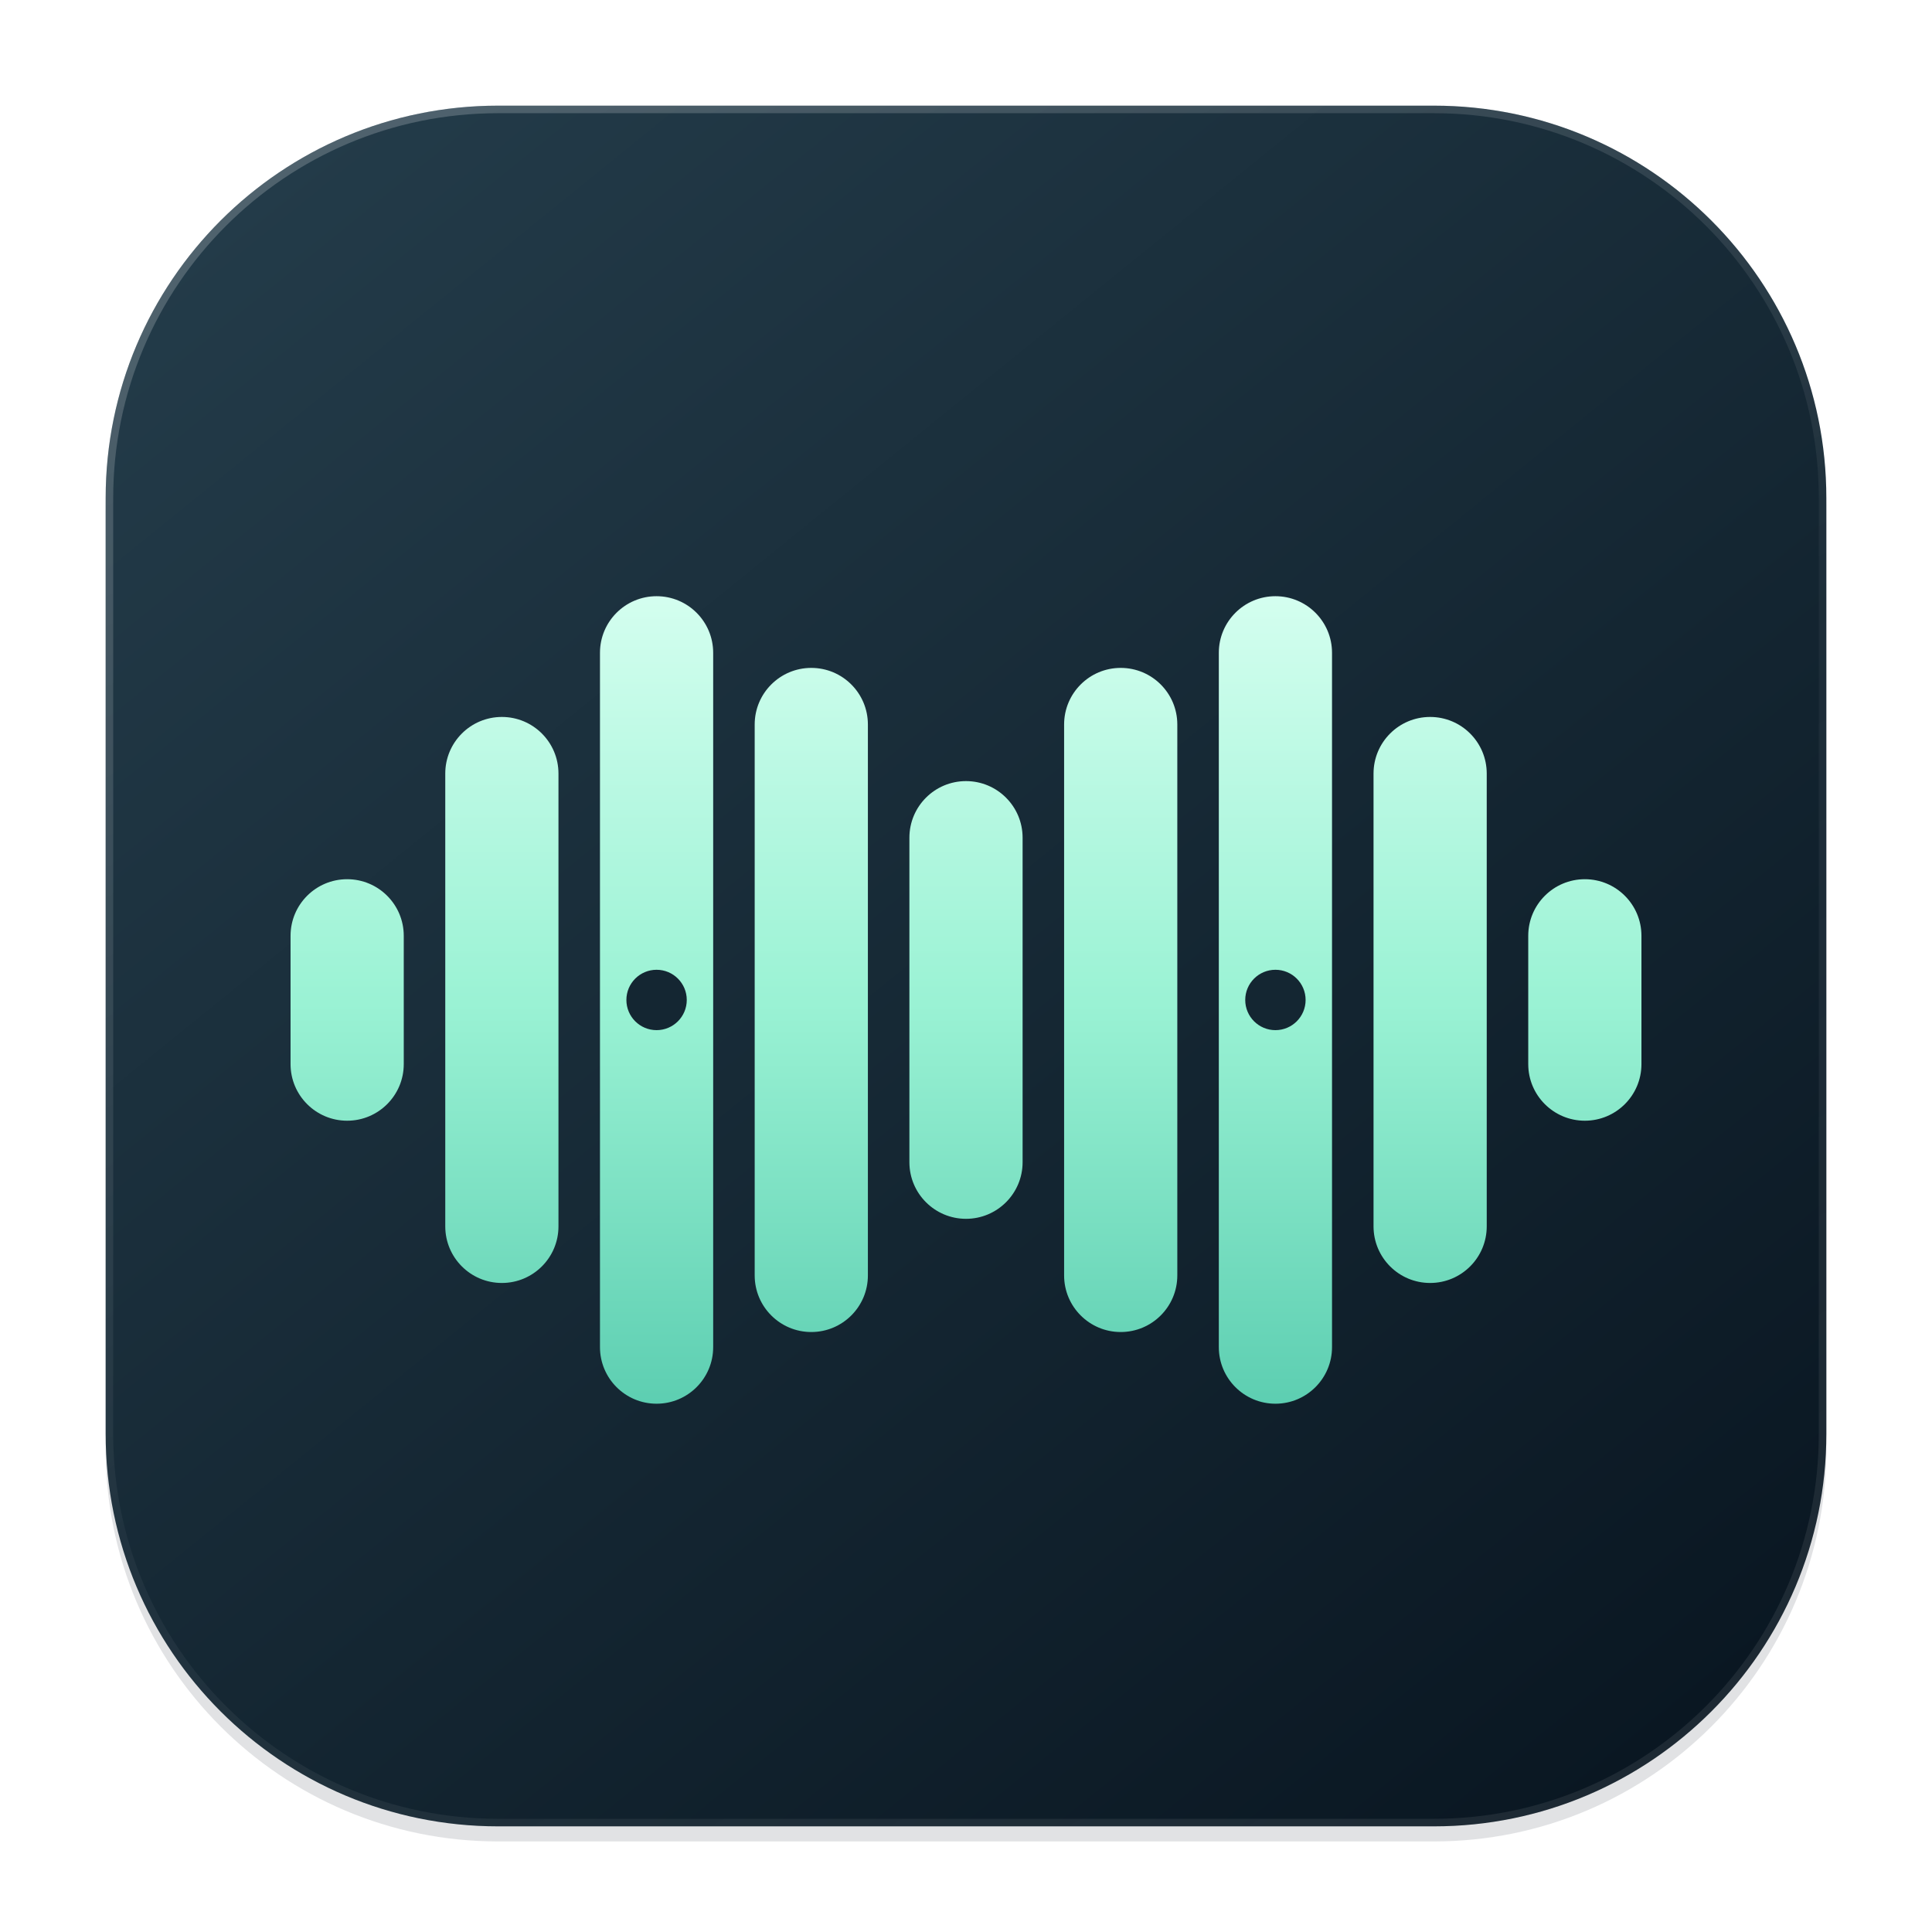
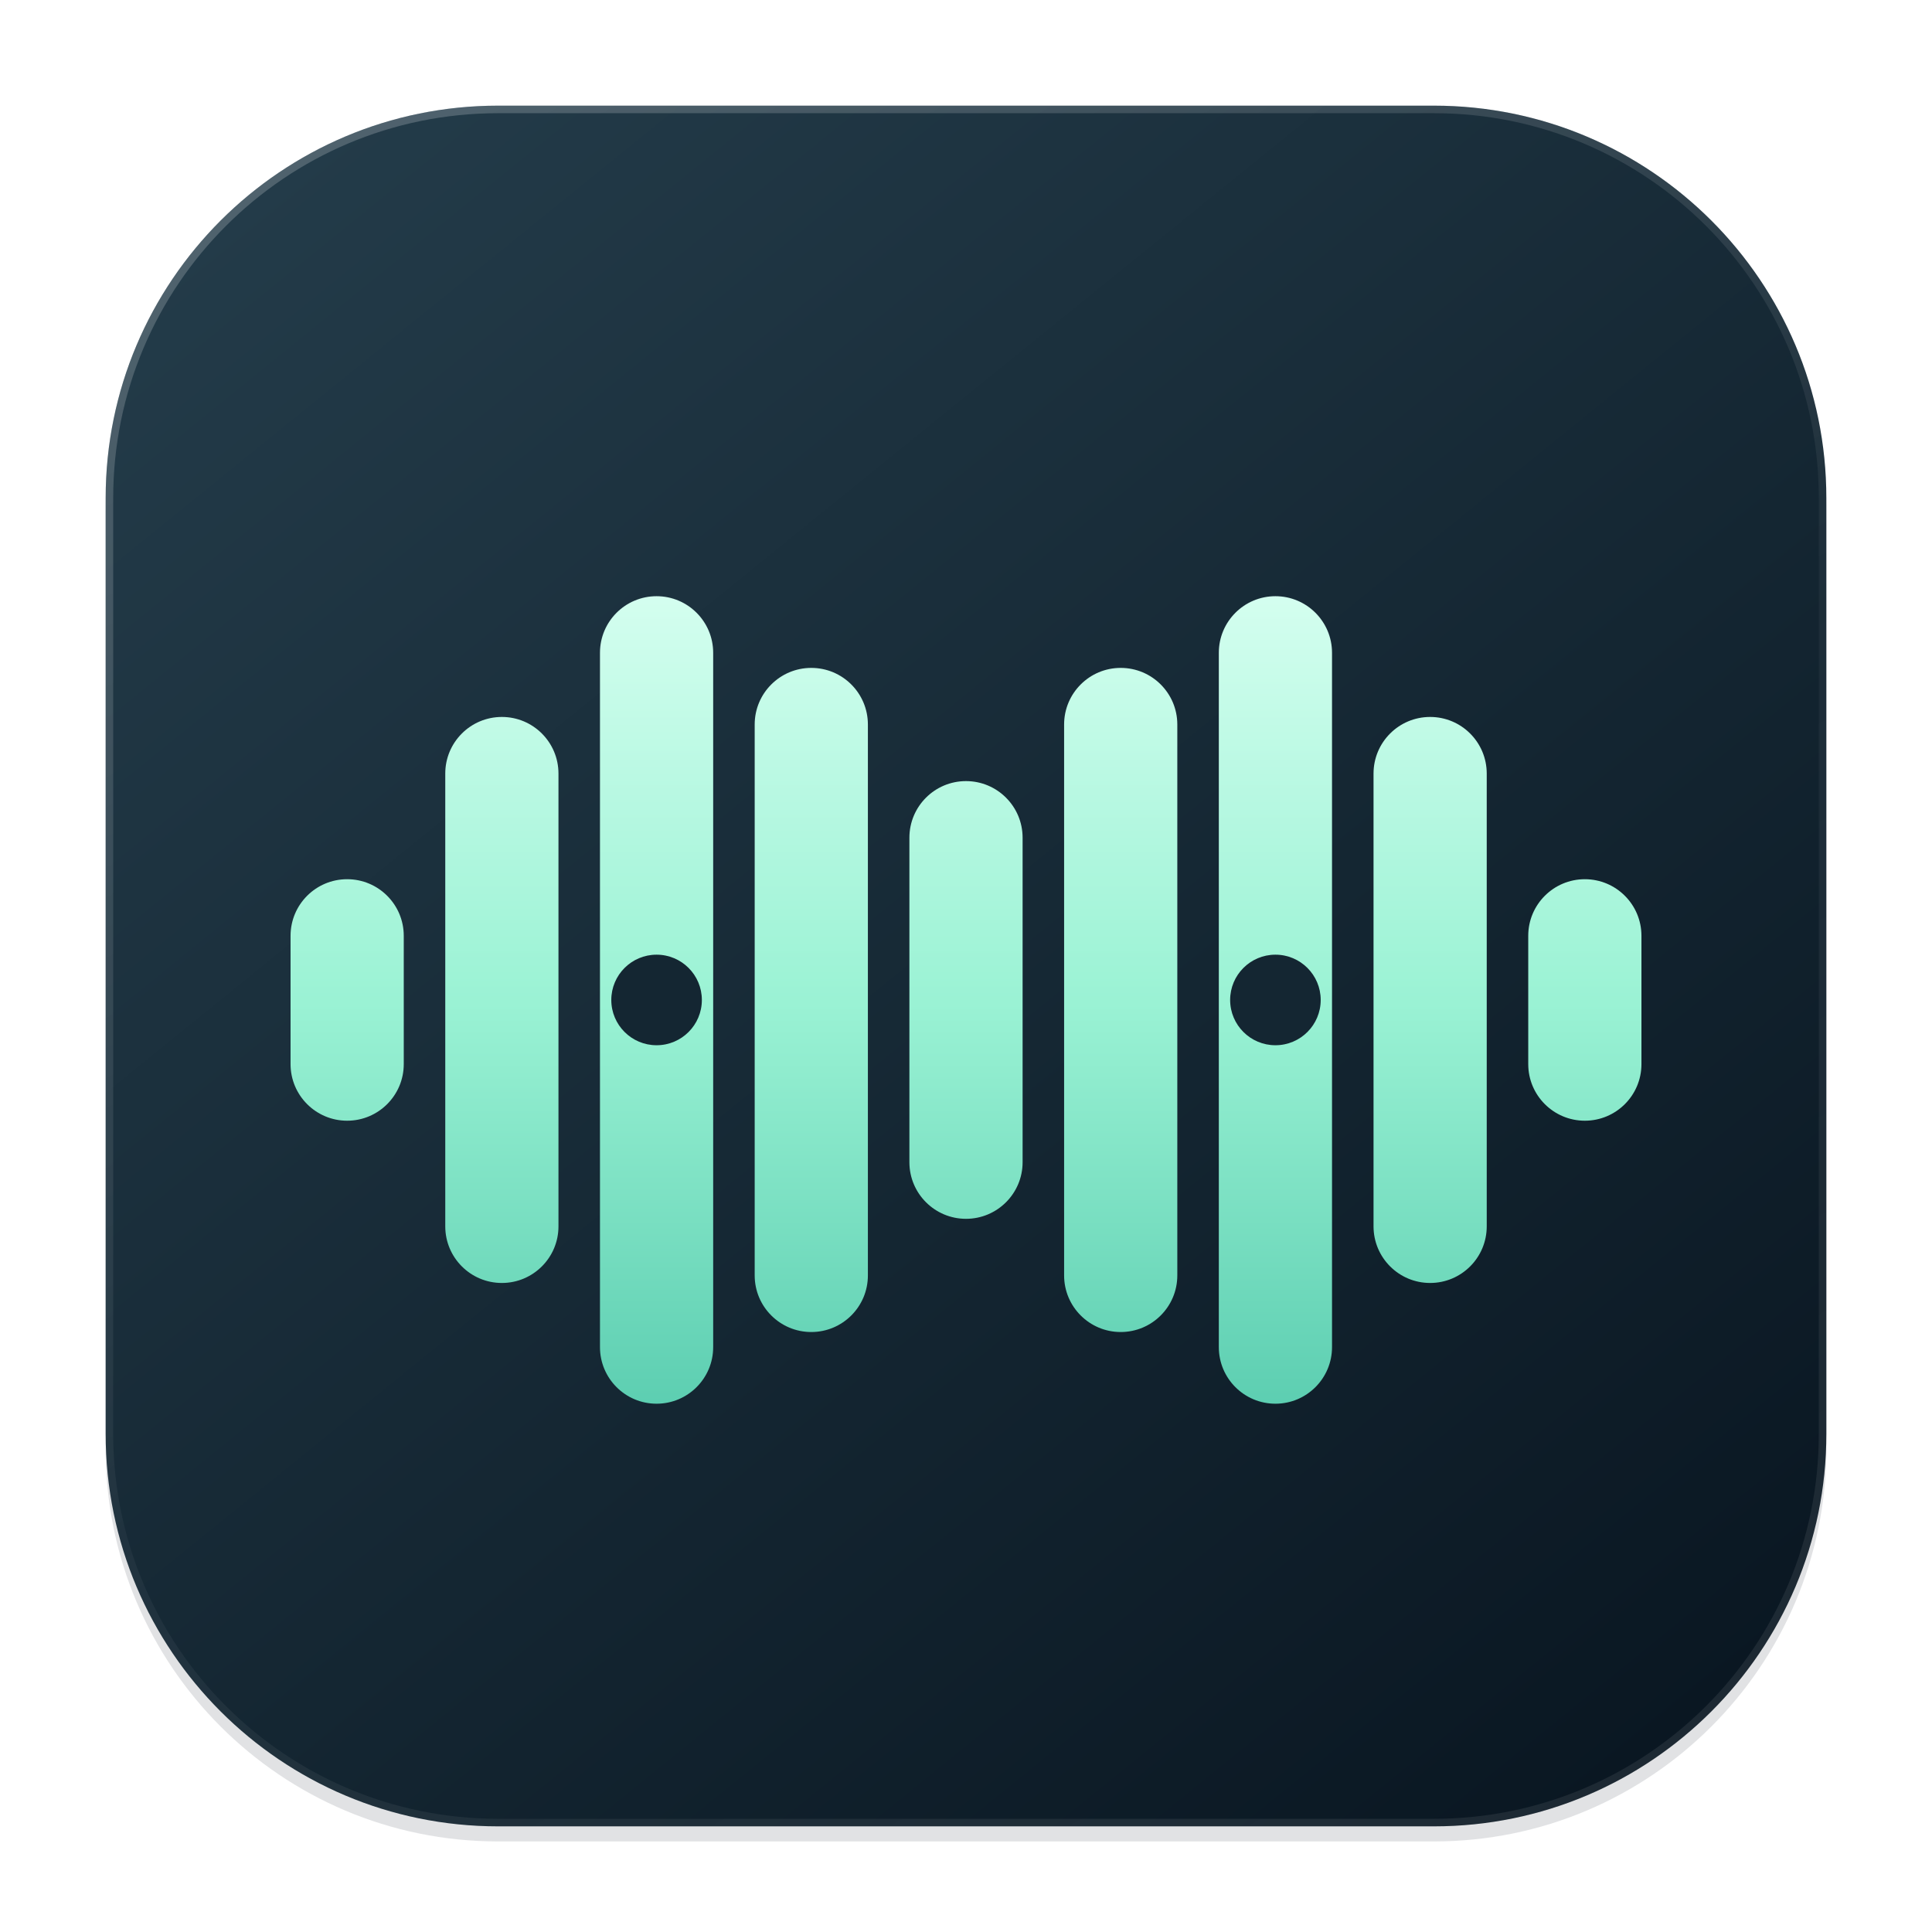
<svg xmlns="http://www.w3.org/2000/svg" width="1024" height="1024" viewBox="0 0 1024 1024" role="img" aria-labelledby="title description">
  <defs>
    <linearGradient id="tile" x1="160" y1="80" x2="860" y2="944" gradientUnits="userSpaceOnUse">
      <stop stop-color="#233B49" />
      <stop offset="0.58" stop-color="#142632" />
      <stop offset="1" stop-color="#0A1722" />
    </linearGradient>
    <linearGradient id="wave" x1="512" y1="300" x2="512" y2="764" gradientUnits="userSpaceOnUse">
      <stop stop-color="#D8FFF1" />
      <stop offset="0.5" stop-color="#9AF2D4" />
      <stop offset="1" stop-color="#57CBAE" />
    </linearGradient>
    <linearGradient id="rim" x1="250" y1="58" x2="750" y2="966" gradientUnits="userSpaceOnUse">
      <stop stop-color="#FFFFFF" stop-opacity="0.2" />
      <stop offset="0.55" stop-color="#FFFFFF" stop-opacity="0.04" />
      <stop offset="1" stop-color="#FFFFFF" stop-opacity="0.08" />
    </linearGradient>
  </defs>
  <rect x="56" y="64" width="912" height="912" rx="208" fill="#051019" fill-opacity="0.12" />
  <rect x="56" y="56" width="912" height="912" rx="208" fill="url(#tile)" />
  <rect x="58" y="58" width="908" height="908" rx="206" fill="none" stroke="url(#rim)" stroke-width="4" />
  <g fill="url(#wave)">
    <rect x="154" y="466" width="60" height="128" rx="30" />
    <rect x="236" y="380" width="60" height="300" rx="30" />
    <rect x="318" y="316" width="60" height="428" rx="30" />
    <rect x="400" y="354" width="60" height="352" rx="30" />
    <rect x="482" y="414" width="60" height="232" rx="30" />
    <rect x="564" y="354" width="60" height="352" rx="30" />
    <rect x="646" y="316" width="60" height="428" rx="30" />
    <rect x="728" y="380" width="60" height="300" rx="30" />
    <rect x="810" y="466" width="60" height="128" rx="30" />
  </g>
  <g fill="#142632">
-     <circle cx="348" cy="530" r="16" />
-     <circle cx="676" cy="530" r="16" />
+     <circle cx="348" cy="530" r="24" />
+     <circle cx="676" cy="530" r="24" />
  </g>
</svg>
